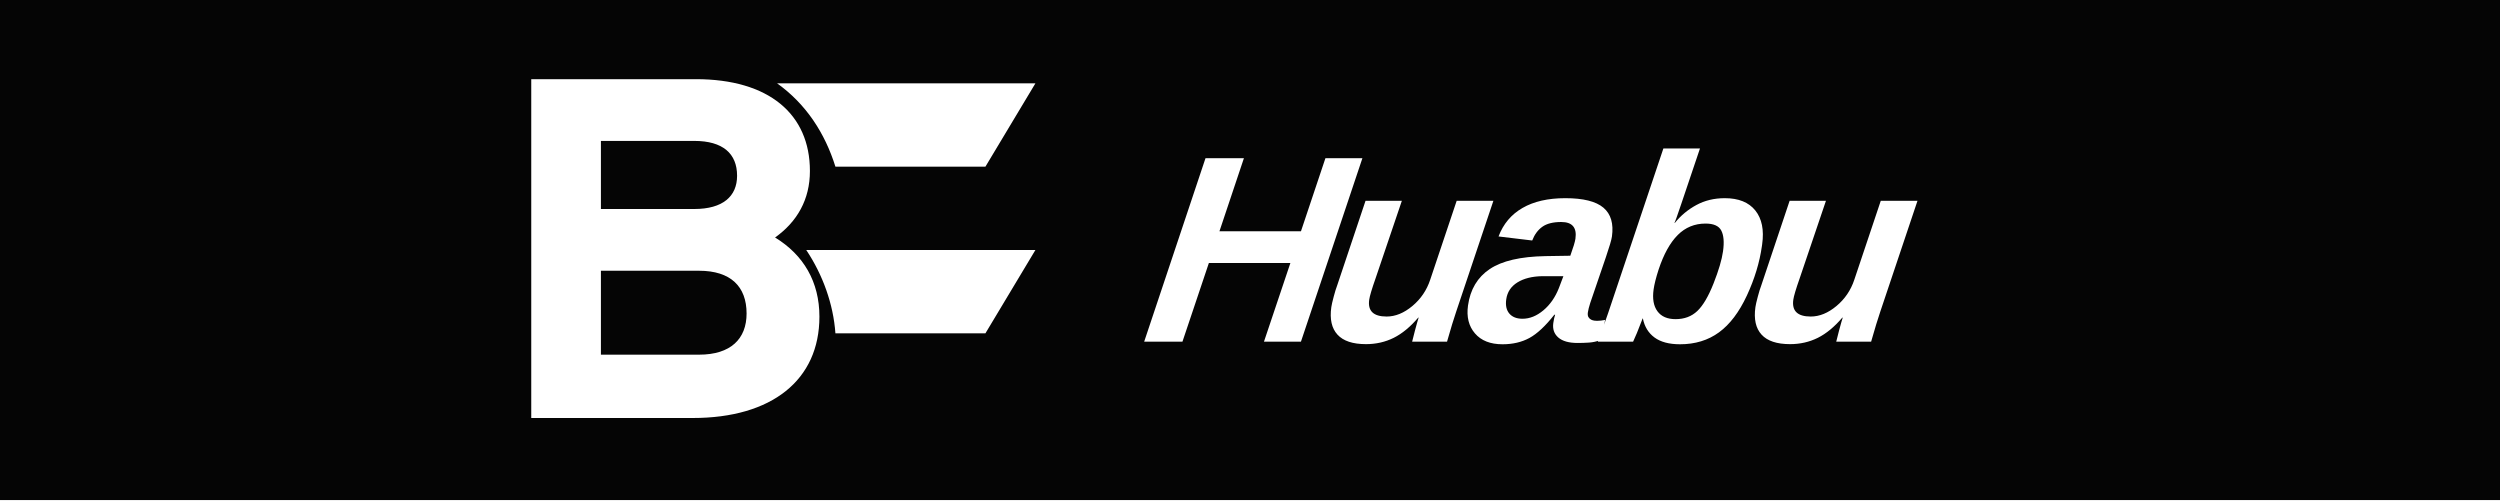
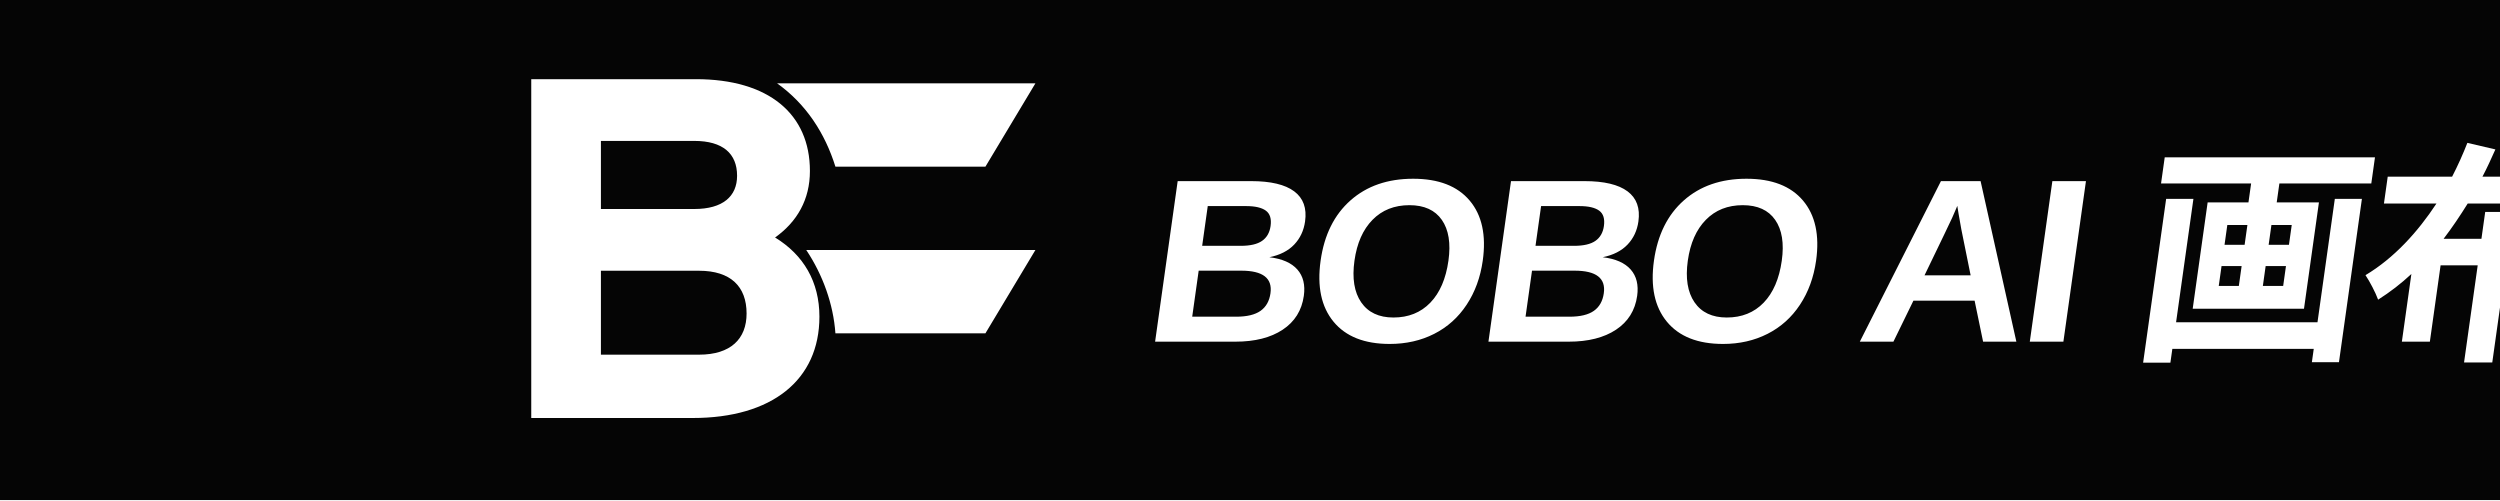
<svg xmlns="http://www.w3.org/2000/svg" width="1200" height="240" viewBox="0 0 1200 240" role="img" aria-labelledby="title desc">
  <rect width="1200" height="240" fill="#050505" />
  <g fill="#fff" transform="translate(255 38)">
    <path d="M0 0h104c46 0 72 22 72 58 0 18-8 32-22 42 18 11 28 28 28 50 0 40-30 64-80 64H0V0Zm44 39v43h59c18 0 27-8 27-21 0-14-9-22-27-22H44Zm0 82v53h62c20 0 30-10 30-26 0-17-10-27-30-27H44Z" transform="scale(.76)" />
    <path d="M118 2h124l-24 40H146c-5-16-14-30-28-40Zm28 80h96l-24 40h-72c-1-14-6-28-14-40Z" />
  </g>
  <g transform="translate(570 0) skewX(-8)">
-     <text x="0" y="164" fill="#fff" font-family="Arial, Helvetica, sans-serif" font-size="128" font-weight="800" font-style="italic" letter-spacing="-8">Huabu</text>
+     <text x="0" y="164" fill="#fff" font-family="Arial, Microsoft YaHei, sans-serif" font-size="112" font-weight="800" letter-spacing="-4">BOBO AI 画布</text>
  </g>
</svg>
